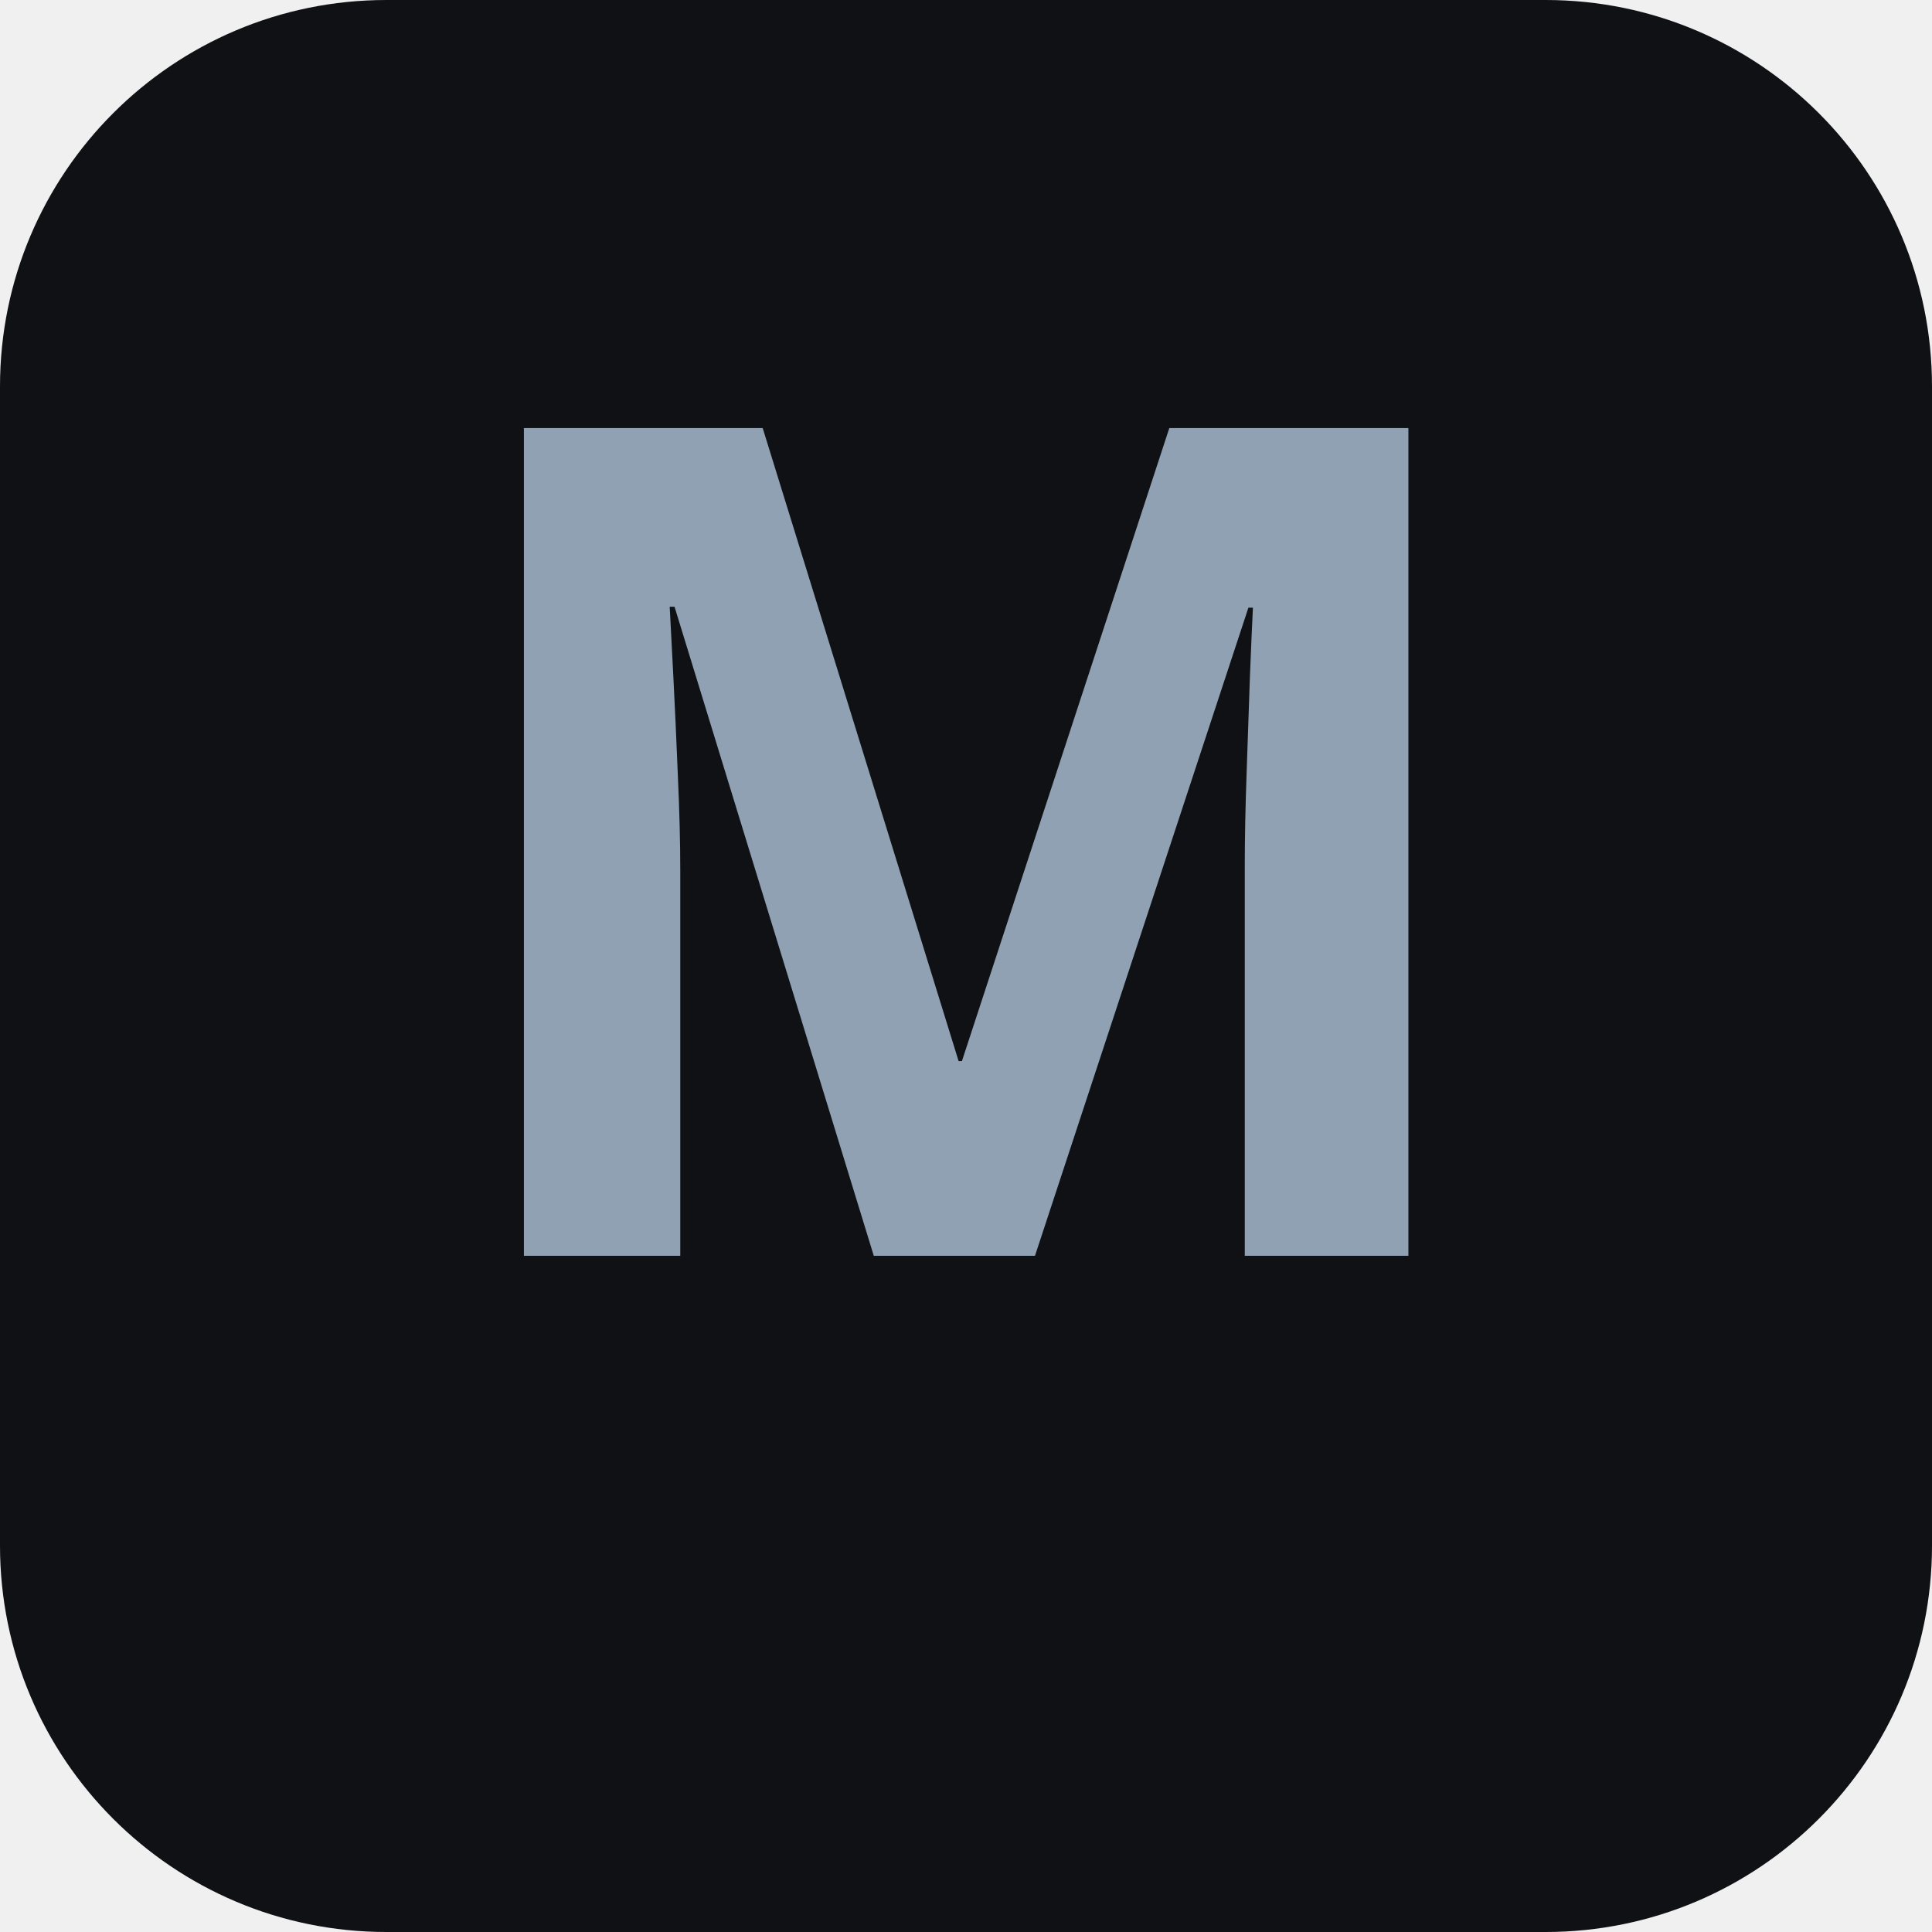
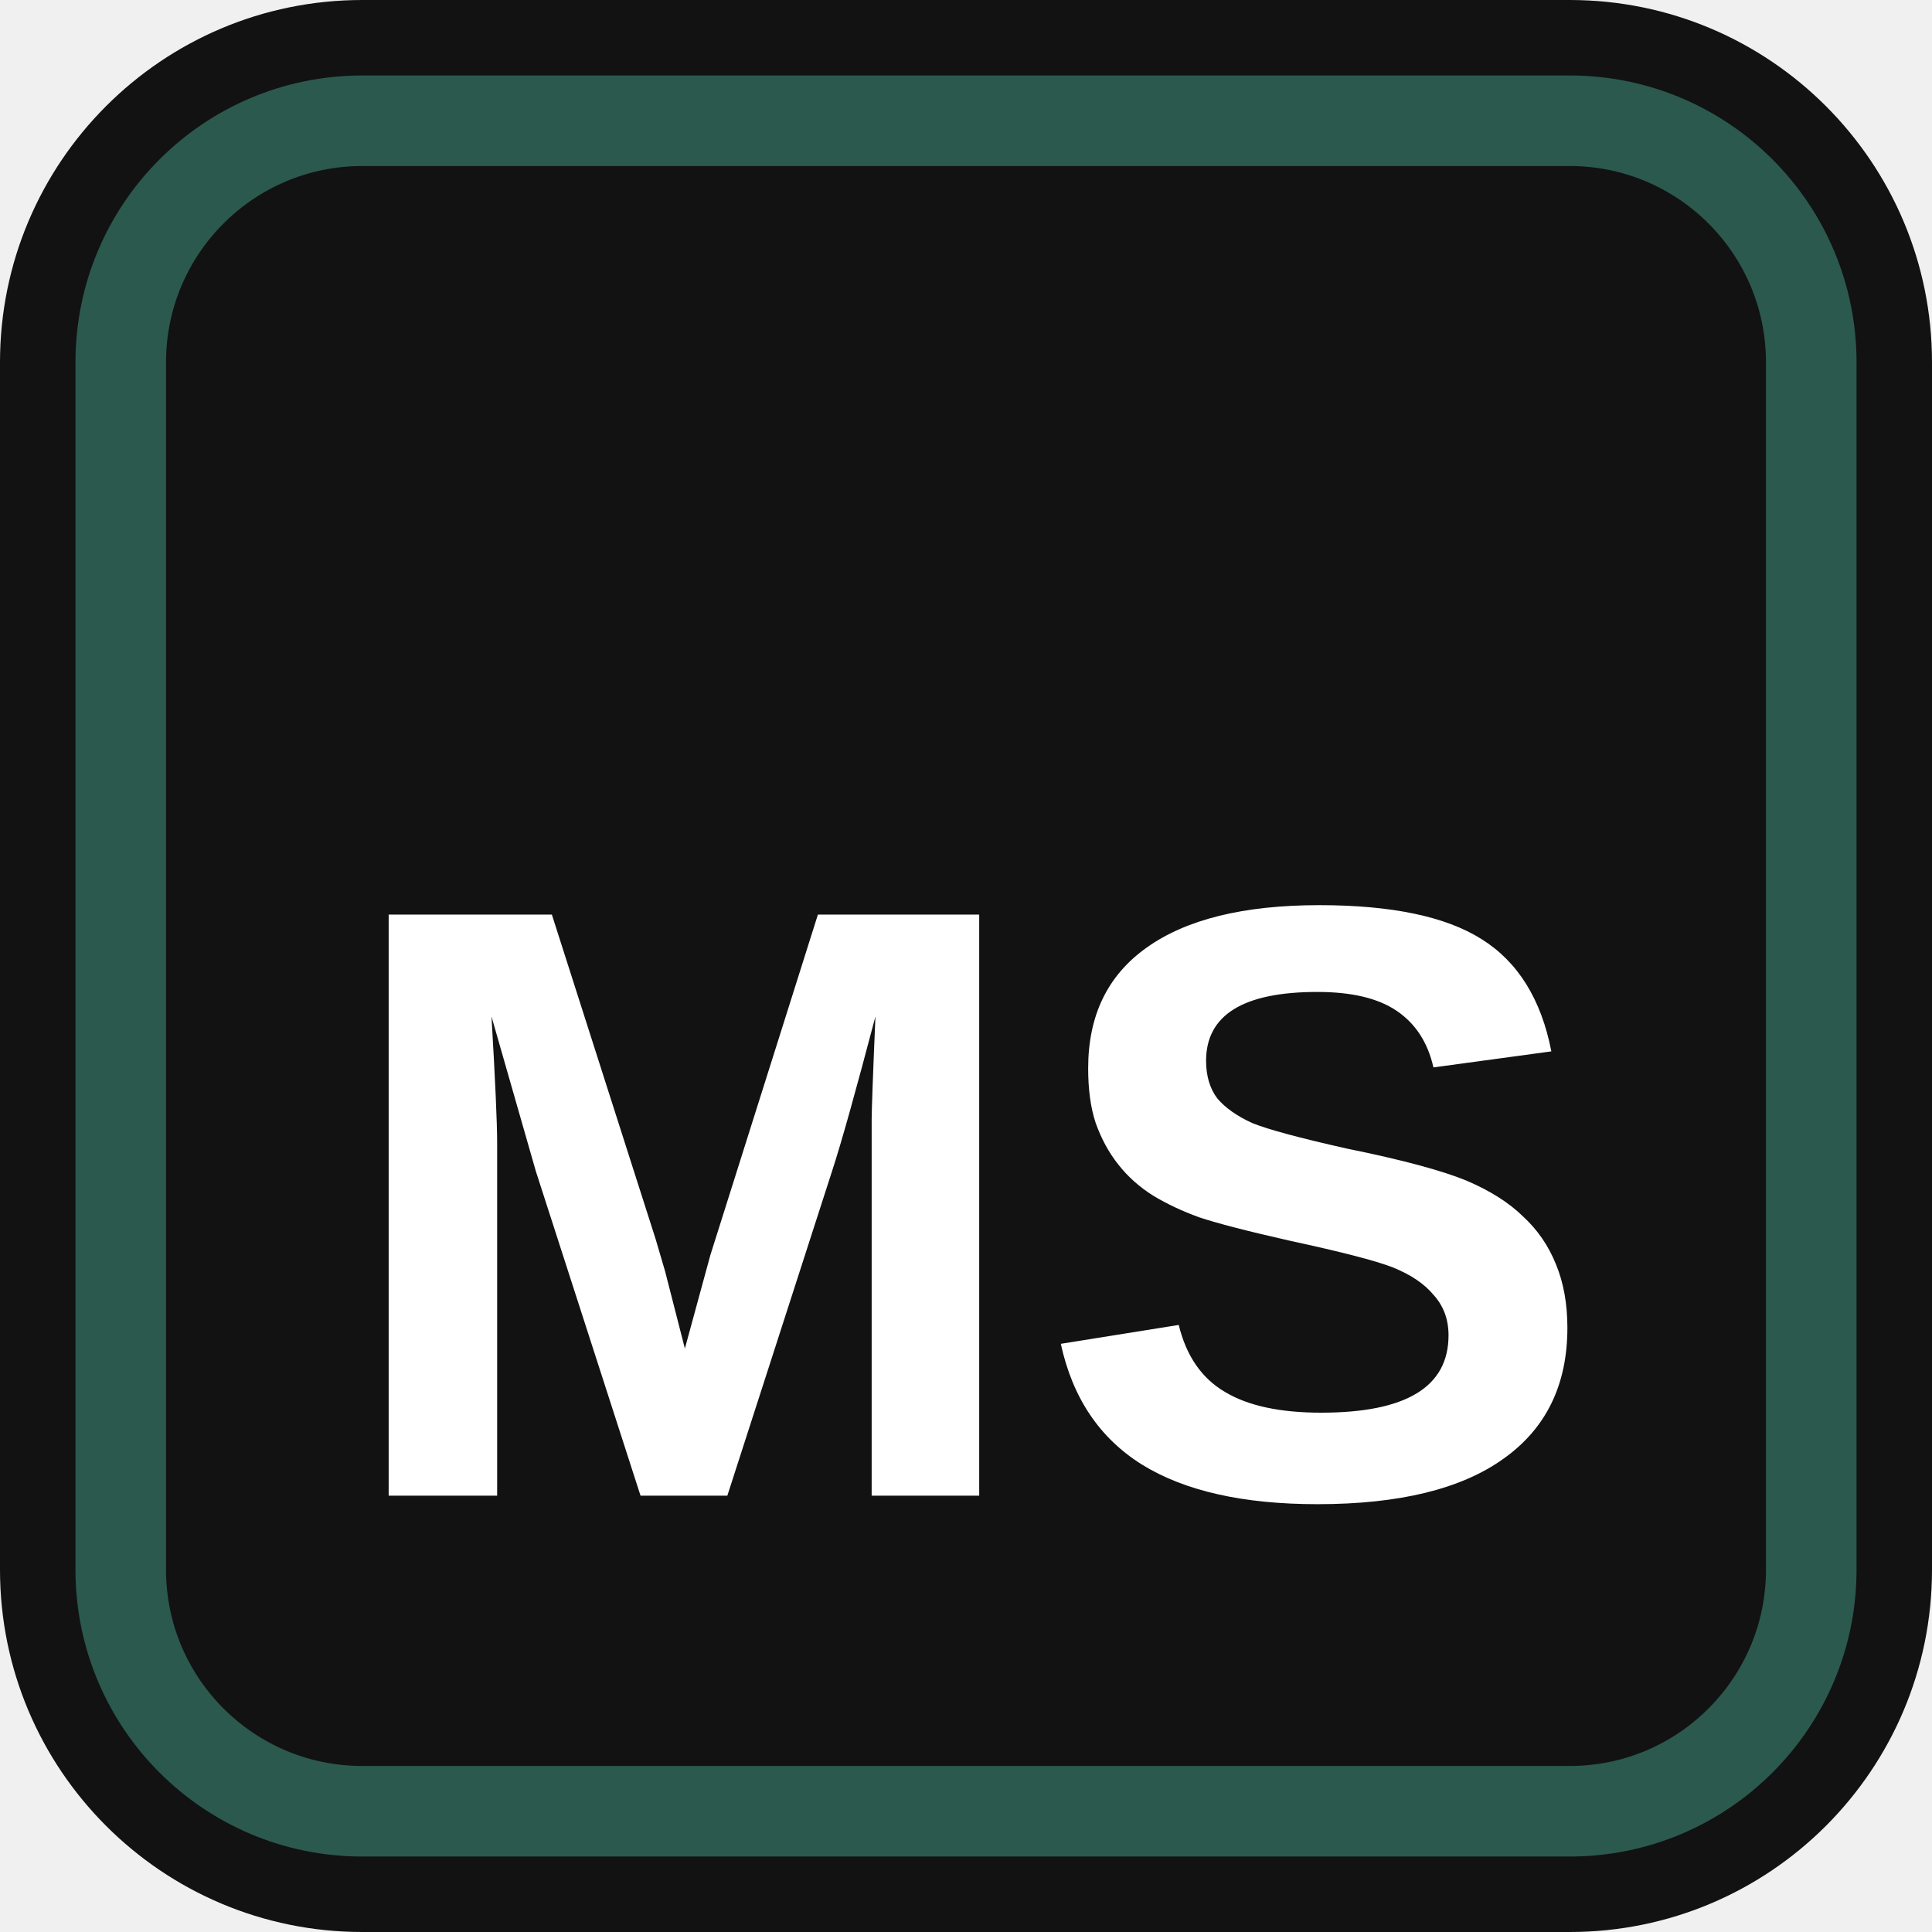
- <svg xmlns="http://www.w3.org/2000/svg" viewBox="0 0 100 100">
-   <rect width="100" height="100" rx="20" fill="#0f1115" />
-   <text x="50" y="65" font-family="sans-serif" font-size="60" font-weight="bold" fill="#8fa1b3" text-anchor="middle">M</text>
+ <svg xmlns="http://www.w3.org/2000/svg" width="32" height="32" viewBox="0 0 32 32" fill="none">
+   <rect width="32" height="32" rx="6" fill="#121212" />
+   <text x="50%" y="65%" dominant-baseline="middle" text-anchor="middle" fill="#FFFFFF" font-family="Arial, sans-serif" font-weight="bold" font-size="14">MS</text>
+   <rect x="2" y="2" width="28" height="28" rx="4" stroke="#64ffda" stroke-width="1.5" stroke-opacity="0.3" />
</svg>
